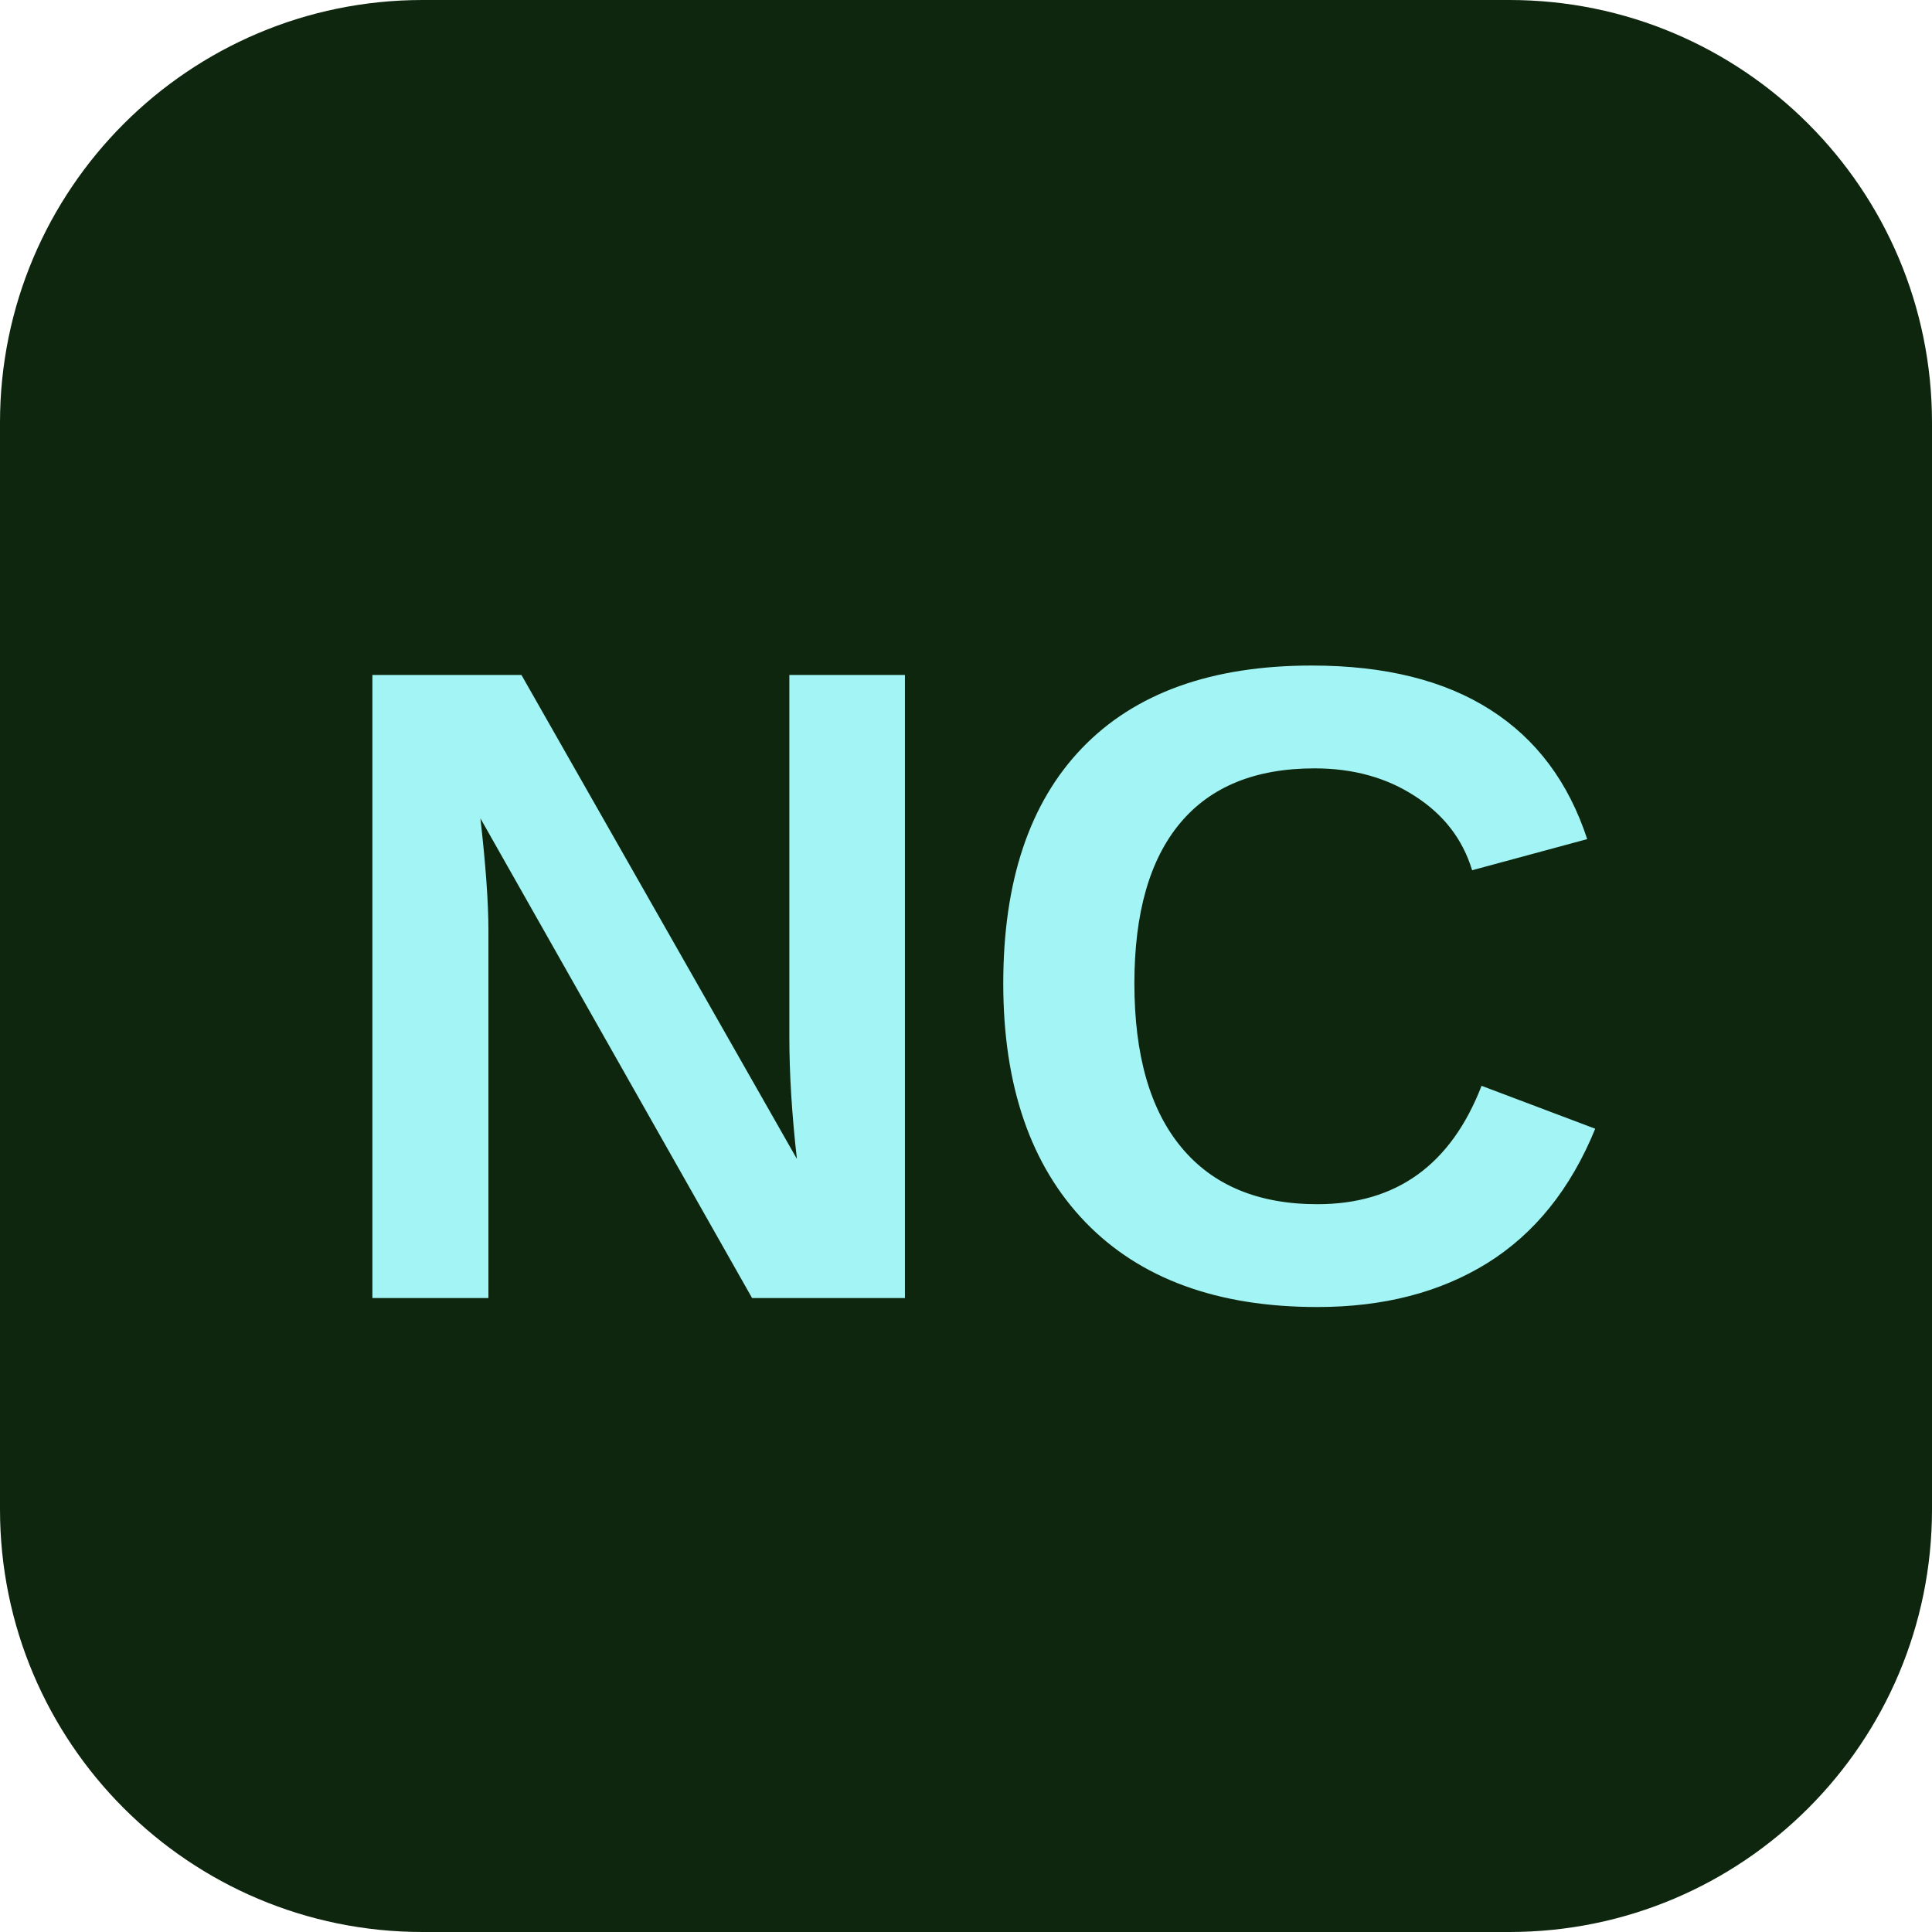
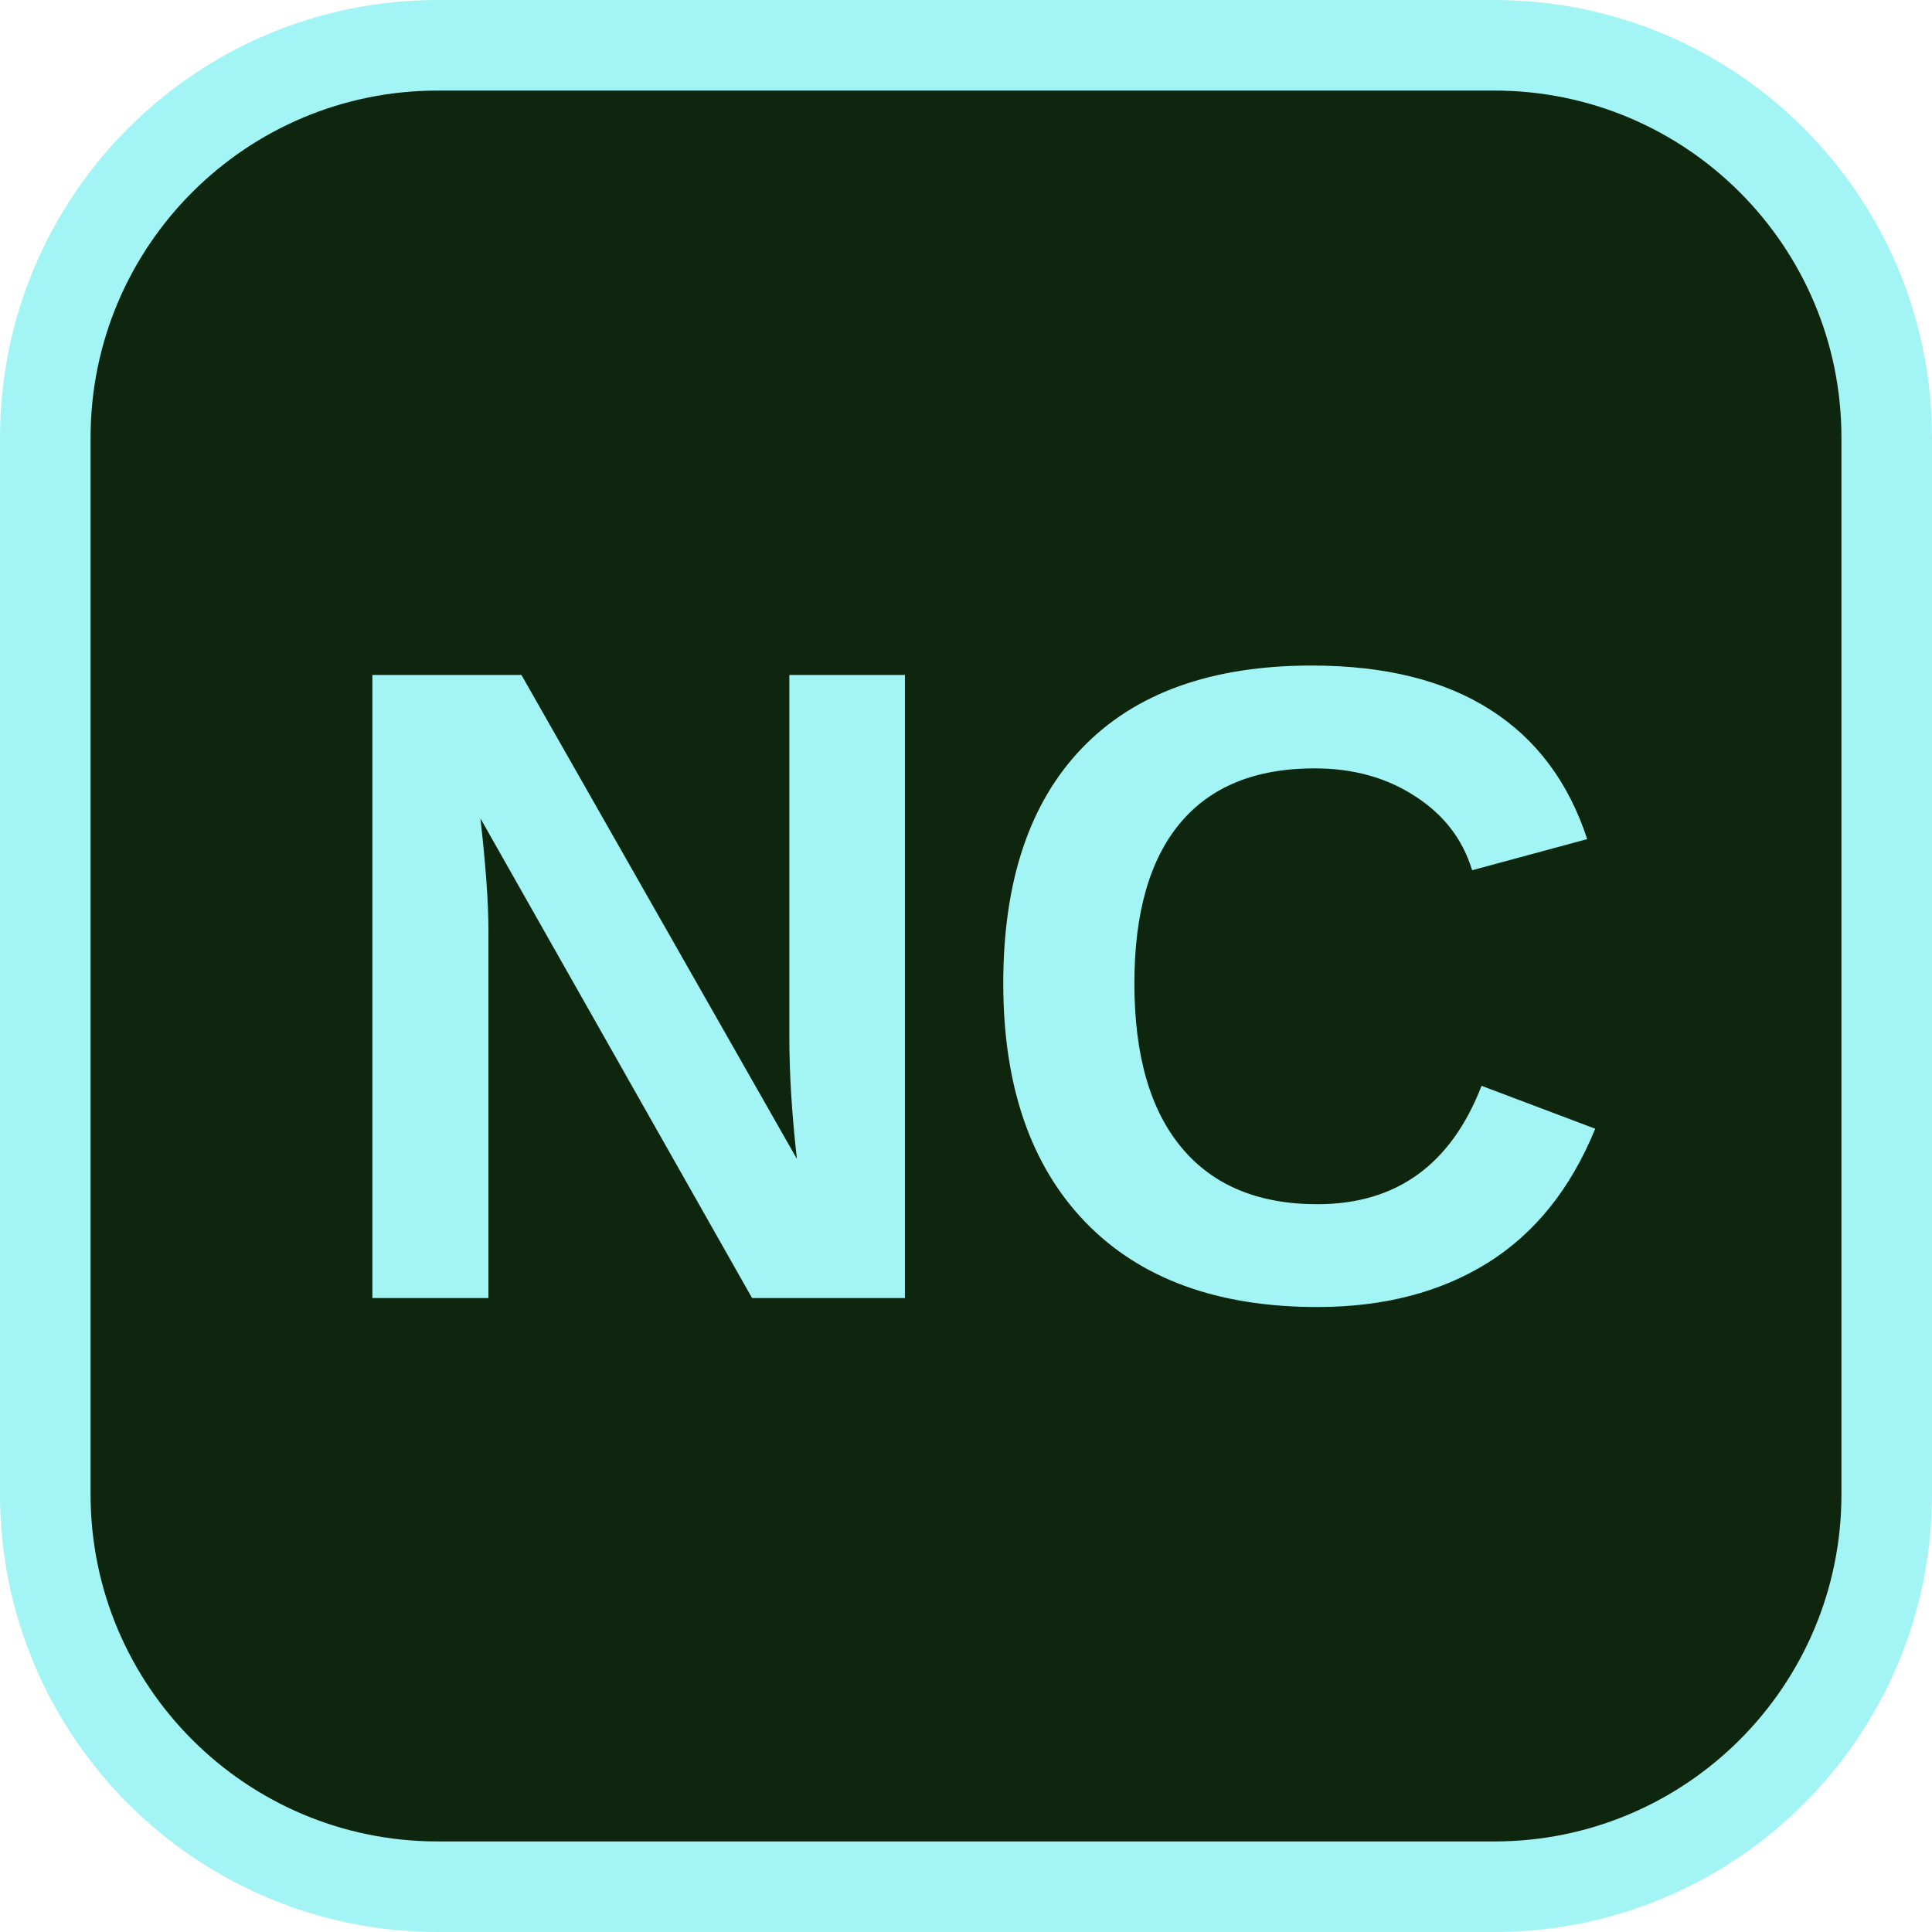
<svg xmlns="http://www.w3.org/2000/svg" viewBox="0 0 64 64">
-   <rect width="64" height="64" rx="14" fill="#0d260d" />
+   <rect x="1.5" y="1.5" width="61" height="61" rx="13" fill="#0d260d" stroke="#a3f5f5" stroke-width="3" />
  <text x="32" y="43" text-anchor="middle" font-family="system-ui, -apple-system, 'Segoe UI', Arial, sans-serif" font-size="30" font-weight="700" fill="#a3f5f5">NC</text>
</svg>
